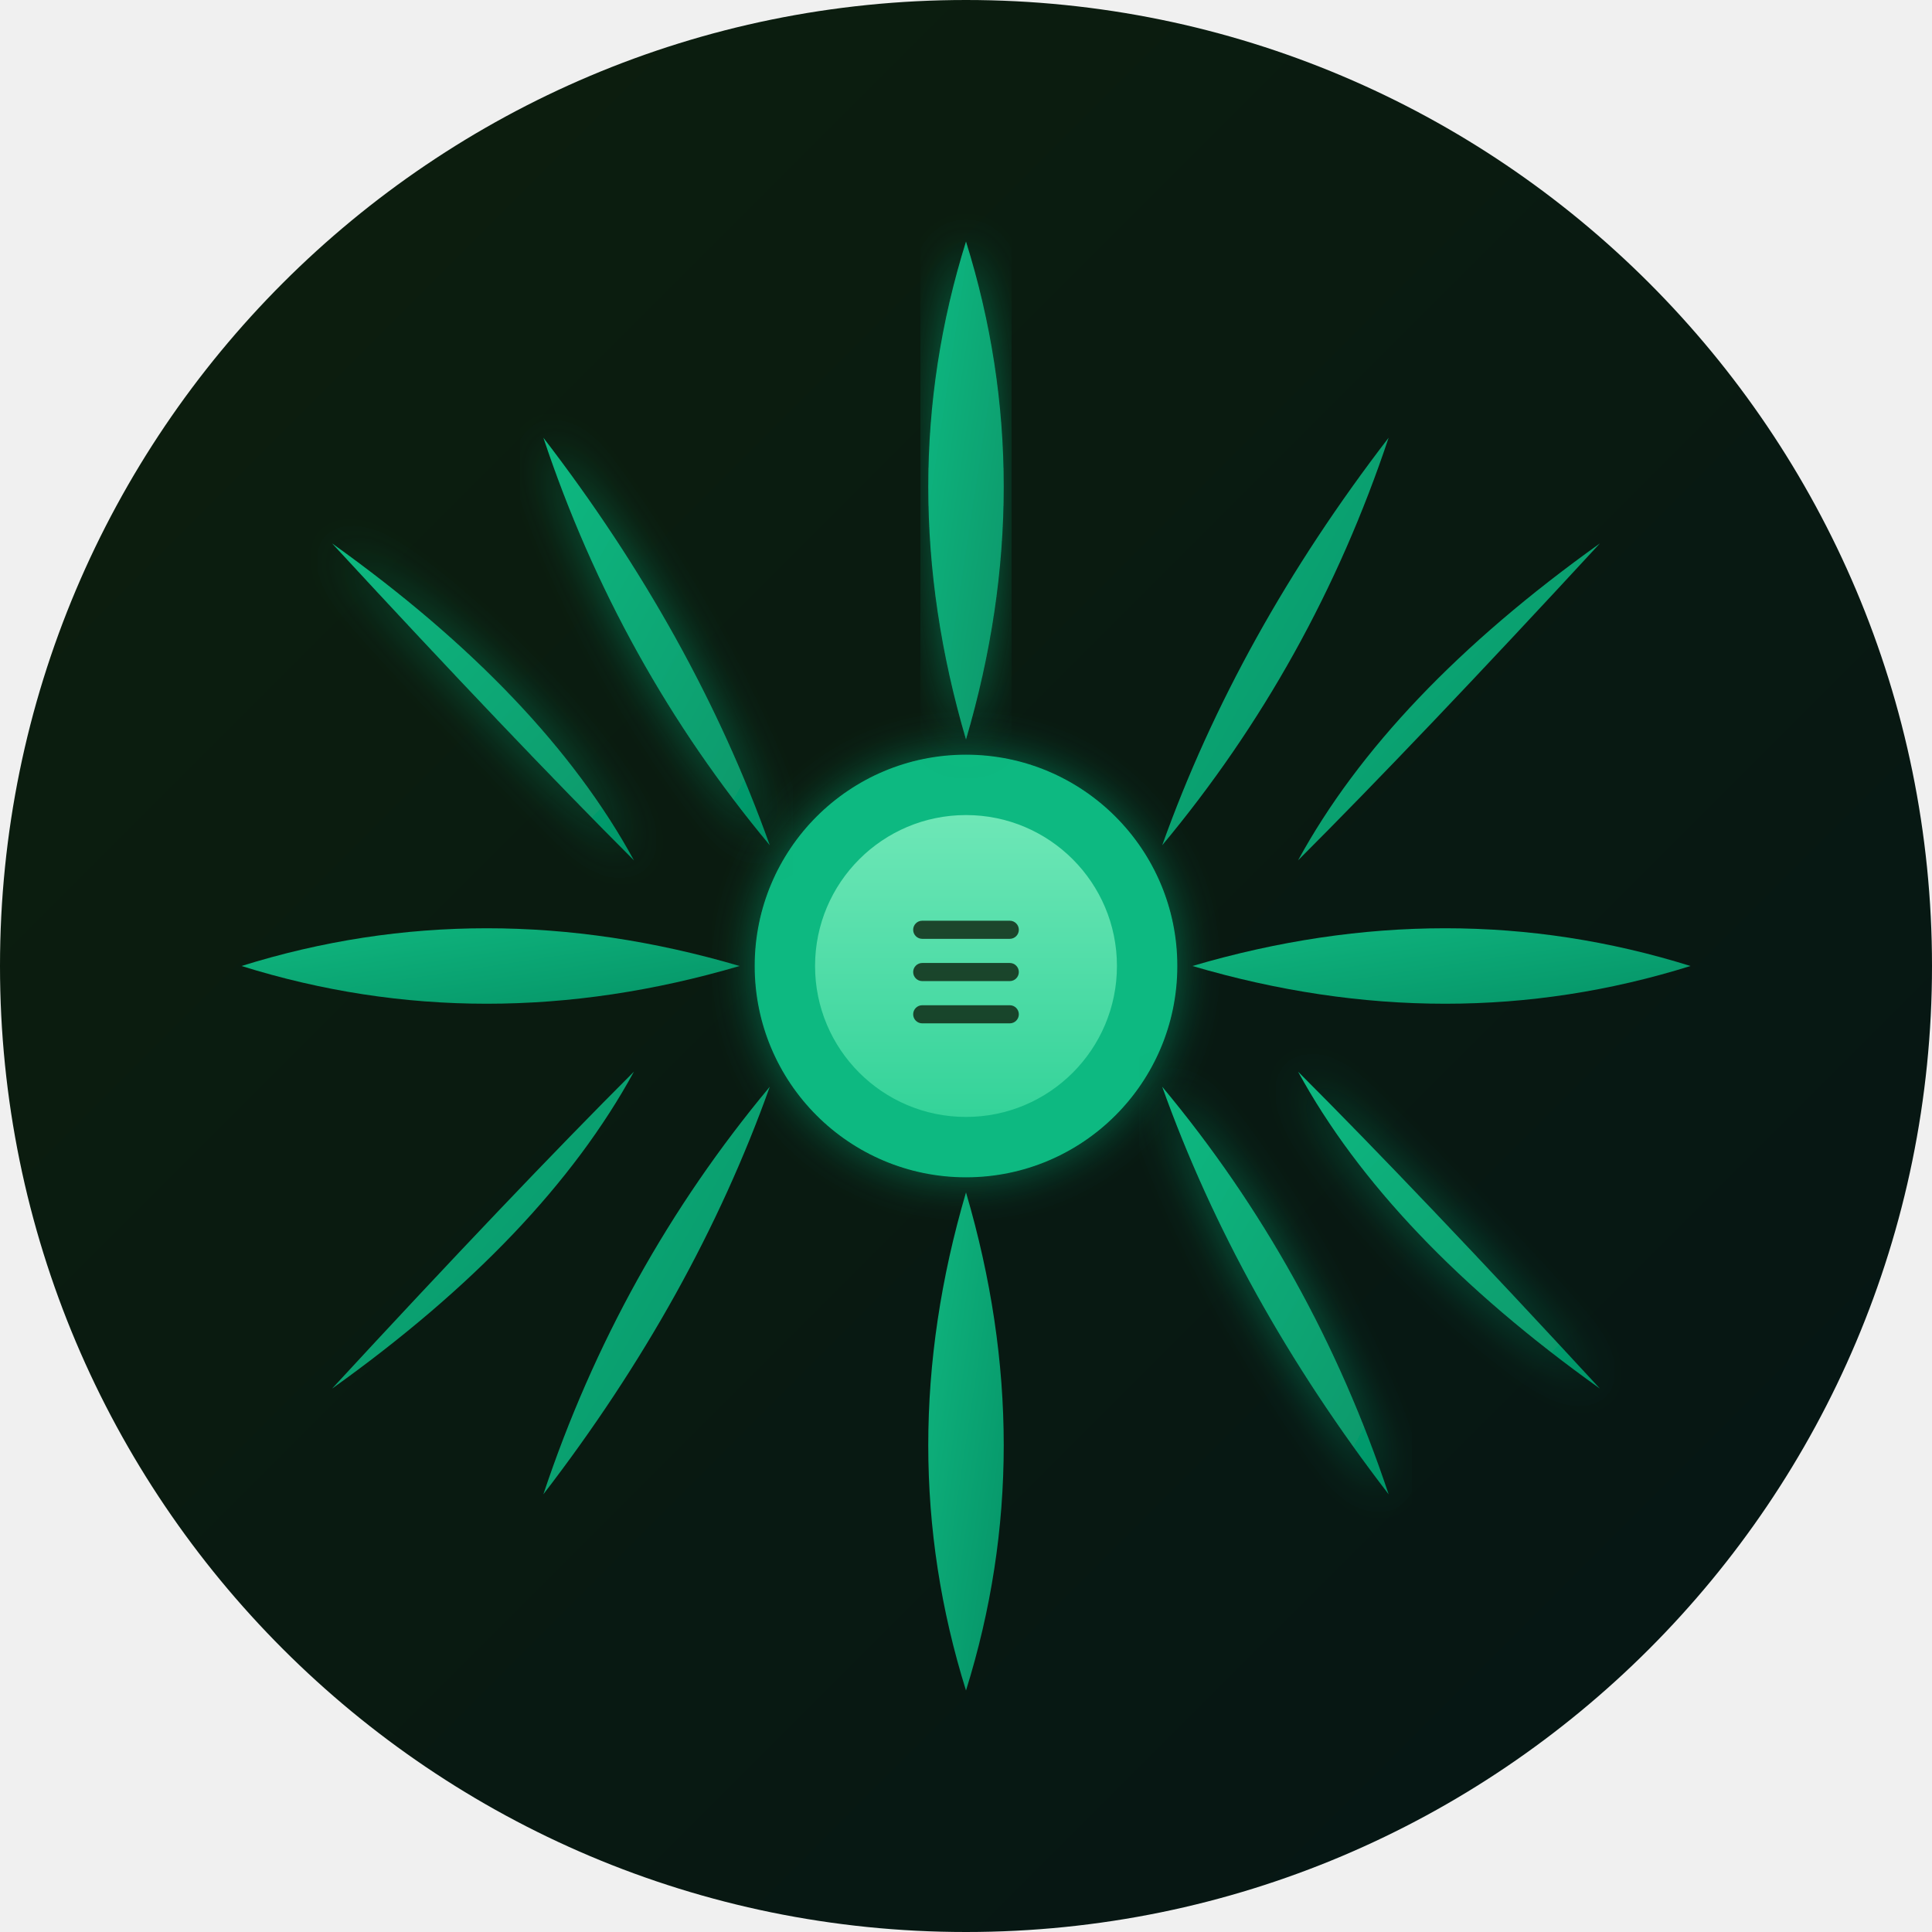
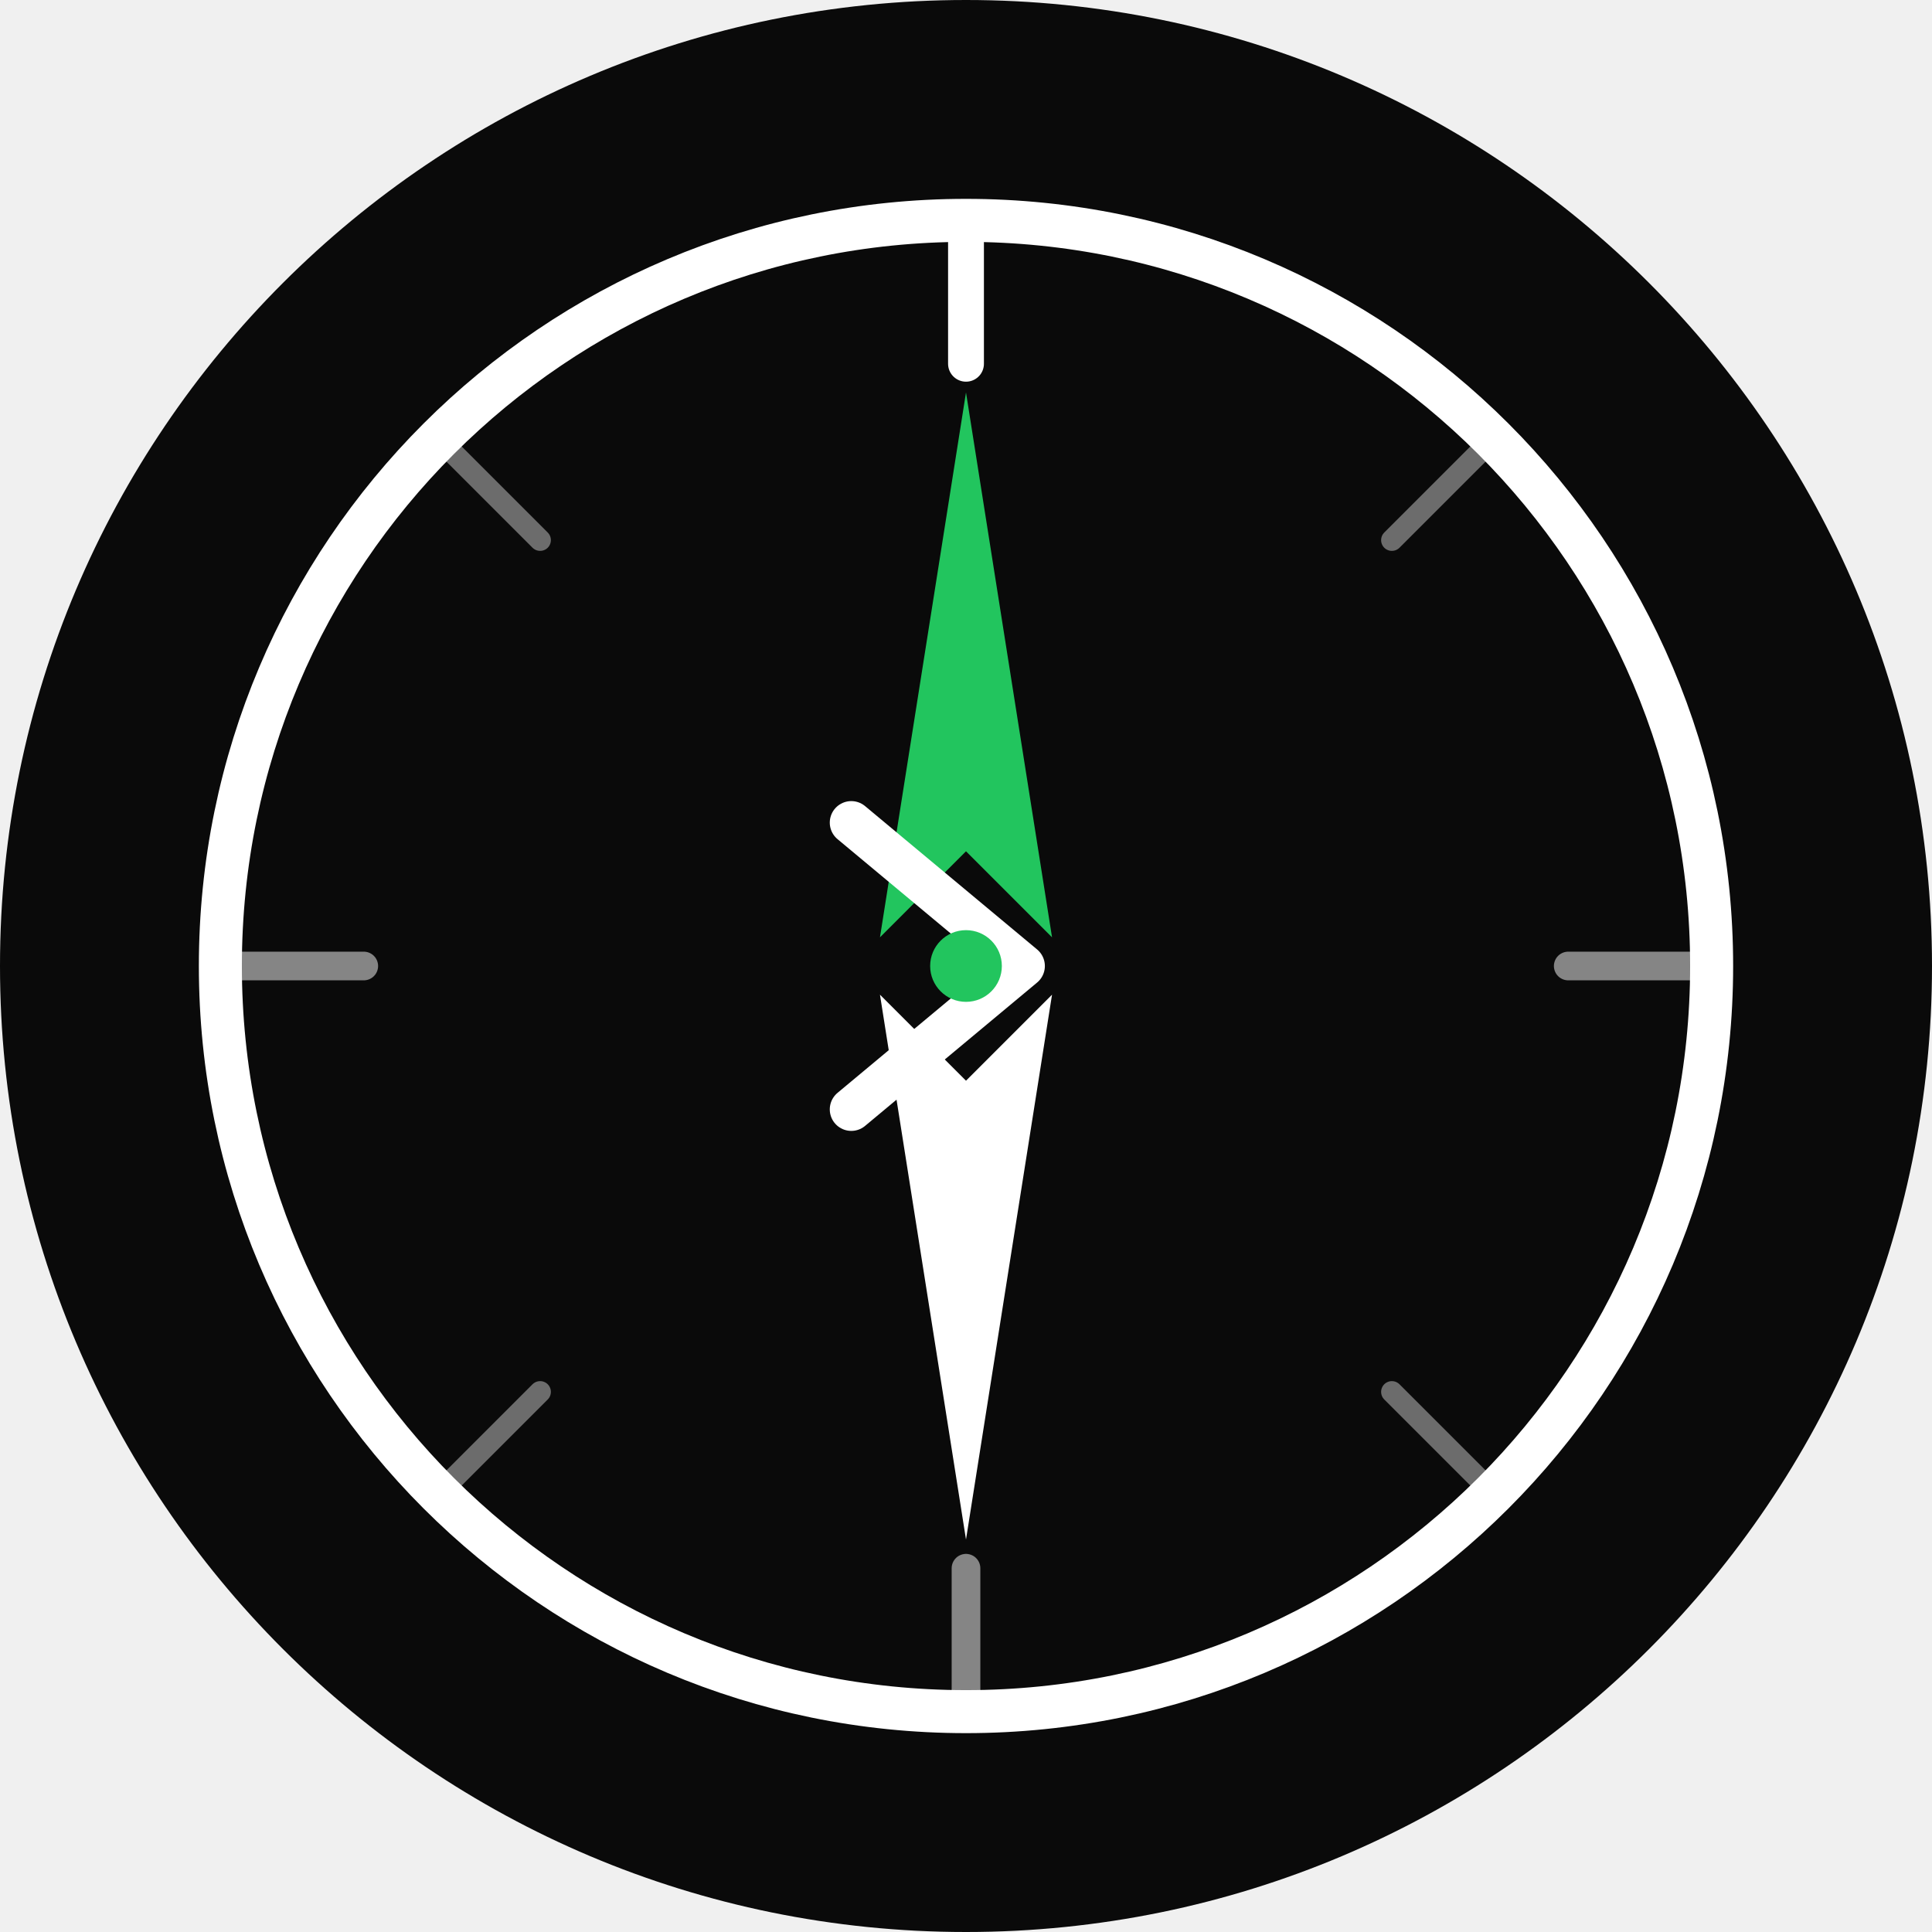
<svg xmlns="http://www.w3.org/2000/svg" width="256" height="256" viewBox="0 0 256 256">
-   <defs>
-     <linearGradient id="emeraldGrad" x1="0%" y1="0%" x2="100%" y2="100%">
-       <stop offset="0%" style="stop-color:#10b981" />
-       <stop offset="100%" style="stop-color:#059669" />
-     </linearGradient>
-     <linearGradient id="mintGrad" x1="0%" y1="0%" x2="0%" y2="100%">
-       <stop offset="0%" style="stop-color:#6ee7b7" />
-       <stop offset="100%" style="stop-color:#34d399" />
-     </linearGradient>
-     <linearGradient id="bgDark" x1="0%" y1="0%" x2="100%" y2="100%">
-       <stop offset="0%" style="stop-color:#0d1f0d" />
-       <stop offset="100%" style="stop-color:#051515" />
-     </linearGradient>
-     <filter id="glowDark">
-       <feGaussianBlur stdDeviation="3" result="blur" />
-       <feFlood flood-color="#10b981" flood-opacity="0.5" />
-       <feComposite in2="blur" operator="in" />
-       <feMerge>
-         <feMergeNode />
-         <feMergeNode in="SourceGraphic" />
-       </feMerge>
-     </filter>
-   </defs>
-   <circle cx="128" cy="128" r="128" fill="url(#bgDark)" />
-   <g transform="translate(128, 128)">
-     <circle cx="0" cy="0" r="28" fill="#10b981" filter="url(#glowDark)" />
-     <circle cx="0" cy="0" r="20" fill="url(#mintGrad)" />
-     <path d="M 0,-30 Q -10,-64 0,-96 Q 10,-64 0,-30" fill="url(#emeraldGrad)" opacity="1" filter="url(#glowDark)" />
-     <path d="M 26,-16 Q 36,-44 56,-70 Q 46,-40 26,-16" fill="url(#emeraldGrad)" opacity="0.95" />
-     <path d="M 44,14 Q 60,30 84,56 Q 56,36 44,14" fill="url(#emeraldGrad)" opacity="1" filter="url(#glowDark)" />
-     <path d="M 30,0 Q 64,-10 96,0 Q 64,10 30,0" fill="url(#emeraldGrad)" opacity="0.98" />
-     <path d="M 44,-14 Q 60,-30 84,-56 Q 56,-36 44,-14" fill="url(#emeraldGrad)" opacity="0.95" />
-     <path d="M 26,16 Q 36,44 56,70 Q 46,40 26,16" fill="url(#emeraldGrad)" opacity="1" filter="url(#glowDark)" />
-     <path d="M 0,30 Q -10,64 0,96 Q 10,64 0,30" fill="url(#emeraldGrad)" opacity="0.98" />
-     <path d="M -26,16 Q -36,44 -56,70 Q -46,40 -26,16" fill="url(#emeraldGrad)" opacity="0.95" />
-     <path d="M -44,-14 Q -60,-30 -84,-56 Q -56,-36 -44,-14" fill="url(#emeraldGrad)" opacity="1" filter="url(#glowDark)" />
-     <path d="M -30,0 Q -64,-10 -96,0 Q -64,10 -30,0" fill="url(#emeraldGrad)" opacity="0.98" />
-     <path d="M -44,14 Q -60,30 -84,56 Q -56,36 -44,14" fill="url(#emeraldGrad)" opacity="0.95" />
-     <path d="M -26,-16 Q -36,-44 -56,-70 Q -46,-40 -26,-16" fill="url(#emeraldGrad)" opacity="1" filter="url(#glowDark)" />
-     <g opacity="0.8">
-       <rect x="-7" y="-6" width="14" height="2.4" fill="#0d1f0d" rx="1.2" />
-       <rect x="-7" y="-0.4" width="14" height="2.4" fill="#0d1f0d" rx="1.2" />
-       <rect x="-7" y="5.2" width="14" height="2.4" fill="#0d1f0d" rx="1.2" />
-     </g>
+   <circle cx="128" cy="128" r="128" fill="#0A0A0A" />
+   <g transform="translate(128, 128) scale(1.9)">
+     <circle cx="0" cy="0" r="52" fill="none" stroke="#FFFFFF" stroke-width="3" />
+     <line x1="0" y1="-52" x2="0" y2="-42" stroke="#FFFFFF" stroke-width="2.5" stroke-linecap="round" />
+     <line x1="0" y1="42" x2="0" y2="52" stroke="rgba(255,255,255,0.5)" stroke-width="2" stroke-linecap="round" />
+     <line x1="-52" y1="0" x2="-42" y2="0" stroke="rgba(255,255,255,0.5)" stroke-width="2" stroke-linecap="round" />
+     <line x1="42" y1="0" x2="52" y2="0" stroke="rgba(255,255,255,0.5)" stroke-width="2" stroke-linecap="round" />
+     <line x1="-36.8" y1="-36.8" x2="-29.7" y2="-29.7" stroke="rgba(255,255,255,0.4)" stroke-width="1.5" stroke-linecap="round" />
+     <line x1="29.7" y1="-29.7" x2="36.8" y2="-36.8" stroke="rgba(255,255,255,0.4)" stroke-width="1.5" stroke-linecap="round" />
+     <line x1="-36.8" y1="36.8" x2="-29.7" y2="29.7" stroke="rgba(255,255,255,0.4)" stroke-width="1.5" stroke-linecap="round" />
+     <line x1="29.7" y1="29.7" x2="36.8" y2="36.8" stroke="rgba(255,255,255,0.4)" stroke-width="1.5" stroke-linecap="round" />
+     <polygon points="0,-40 -6,-2 0,-8 6,-2" fill="#22C55E" />
+     <polygon points="0,40 -6,2 0,8 6,2" fill="#FFFFFF" />
+     <polyline points="-8,-10 4,0 -8,10" fill="none" stroke="#FFFFFF" stroke-width="3" stroke-linecap="round" stroke-linejoin="round" />
+     <circle cx="0" cy="0" r="2.5" fill="#22C55E" />
  </g>
</svg>
